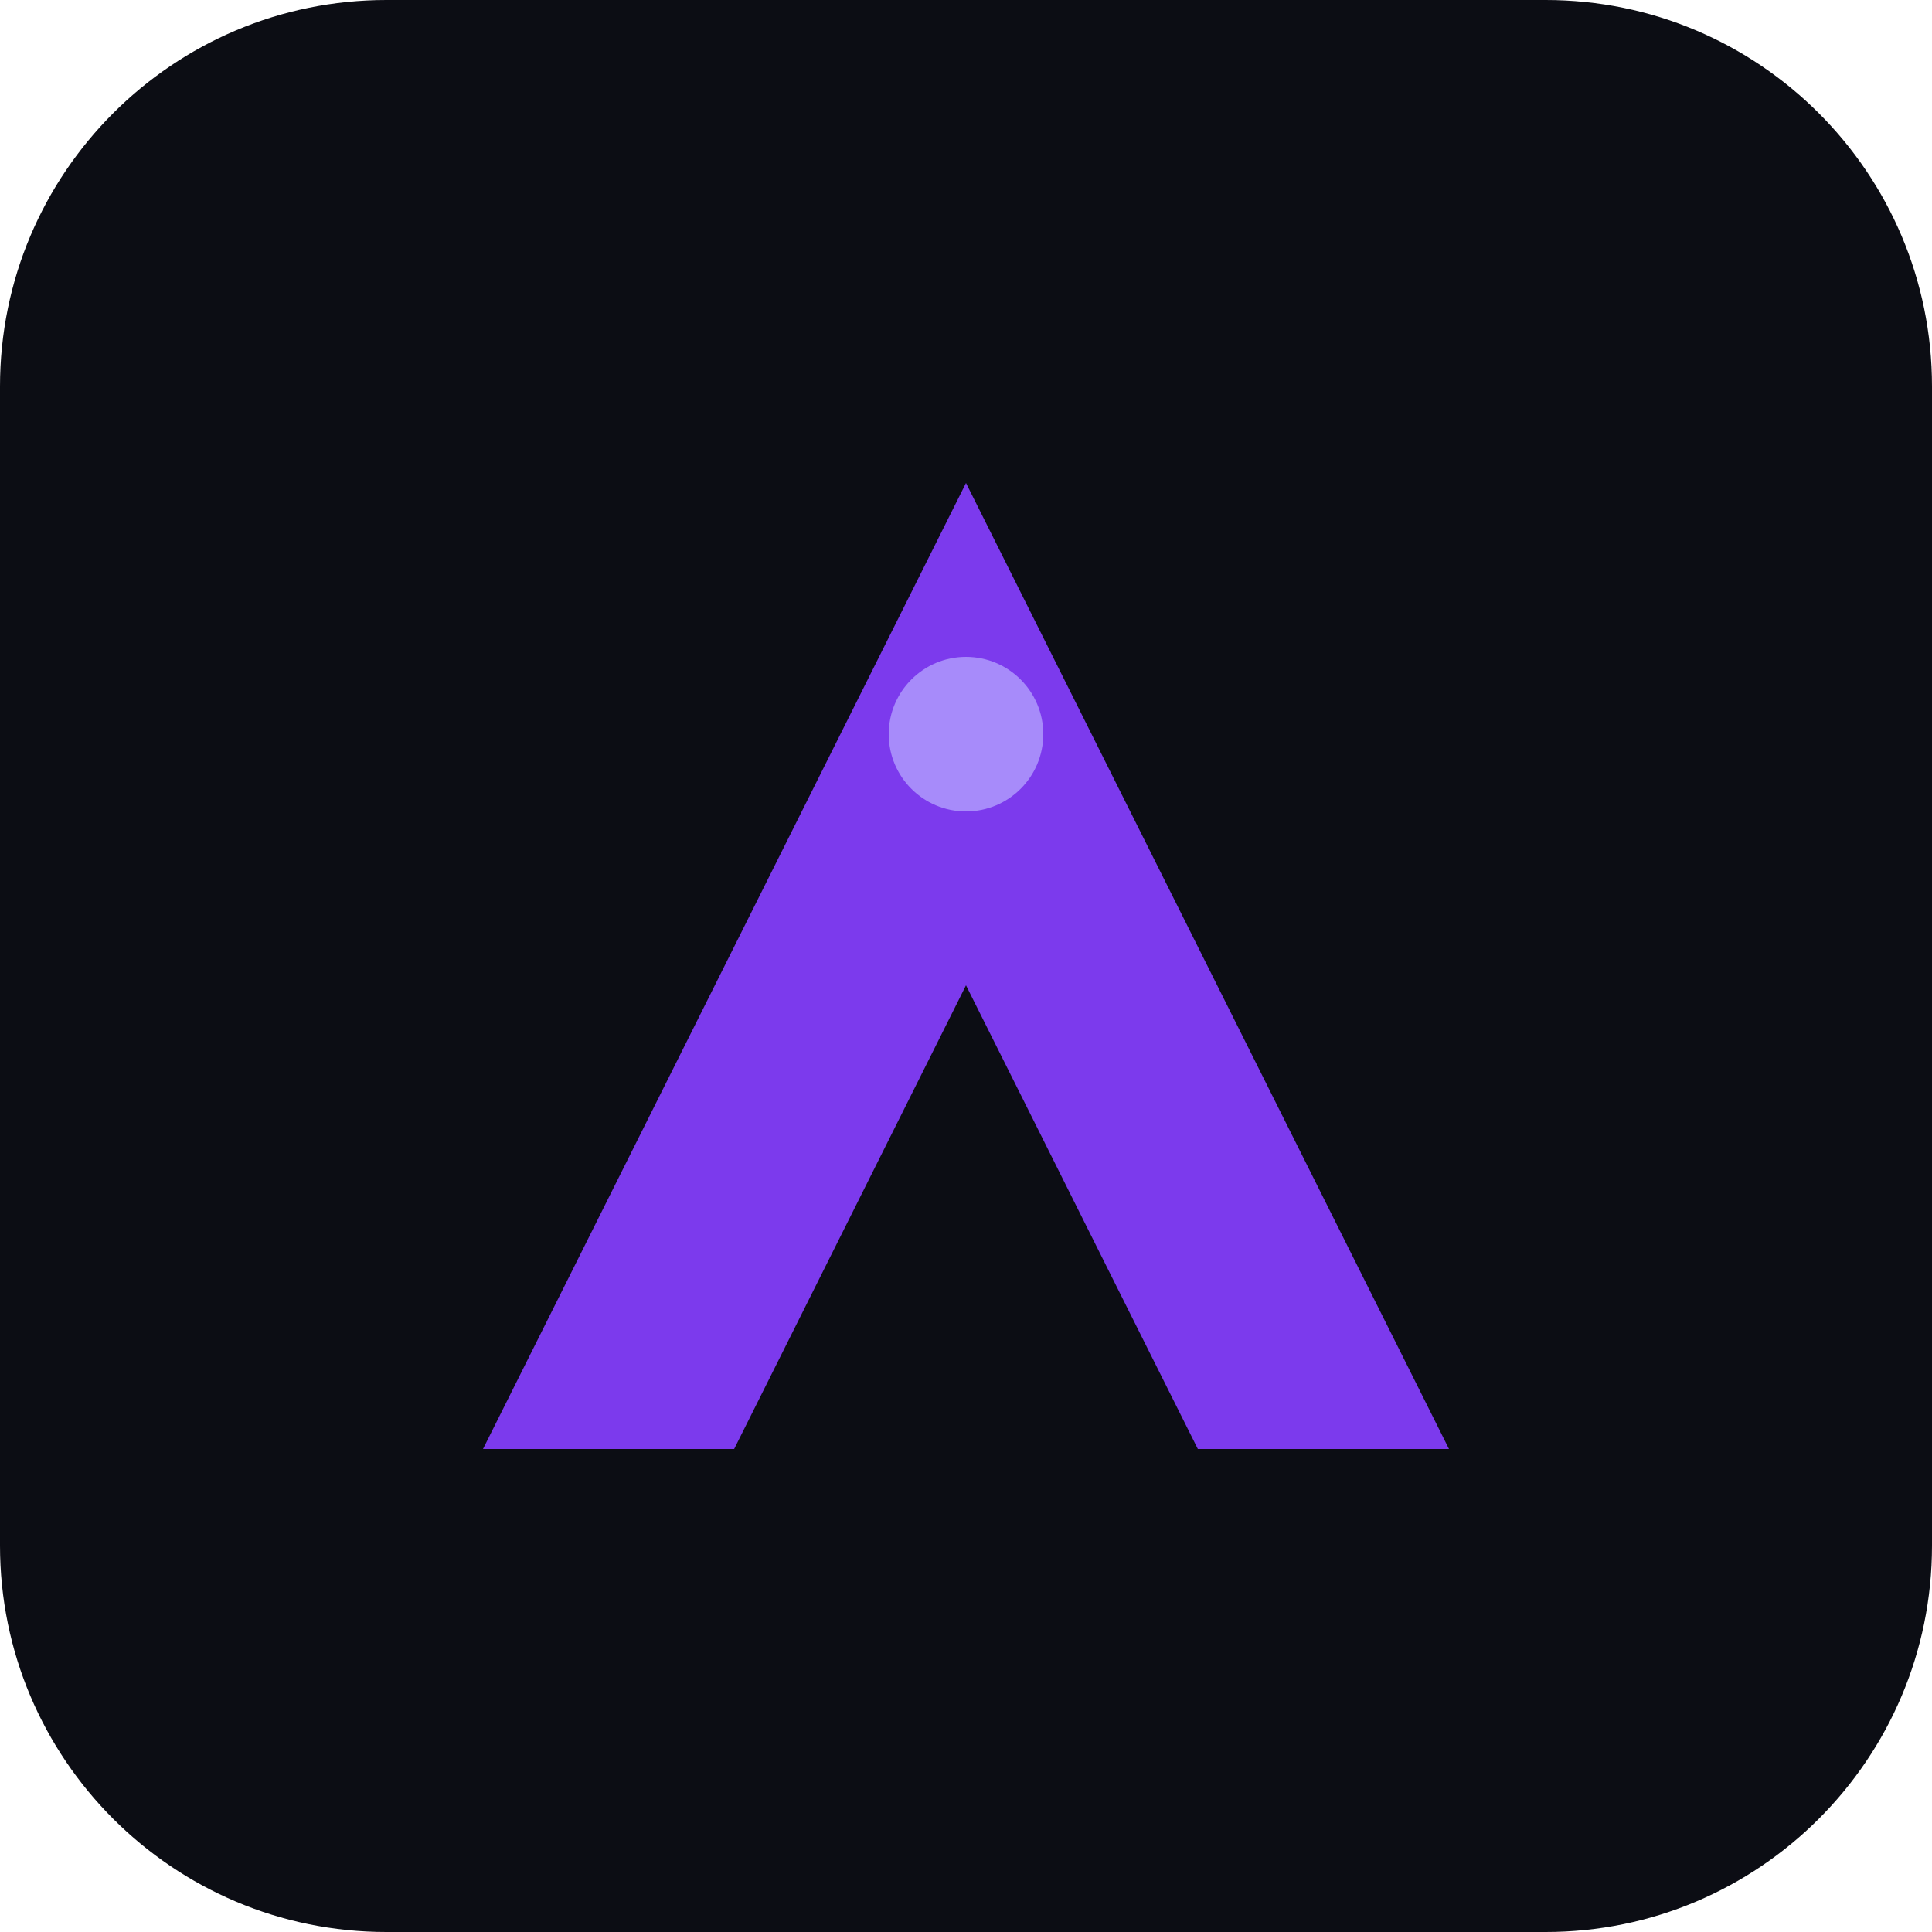
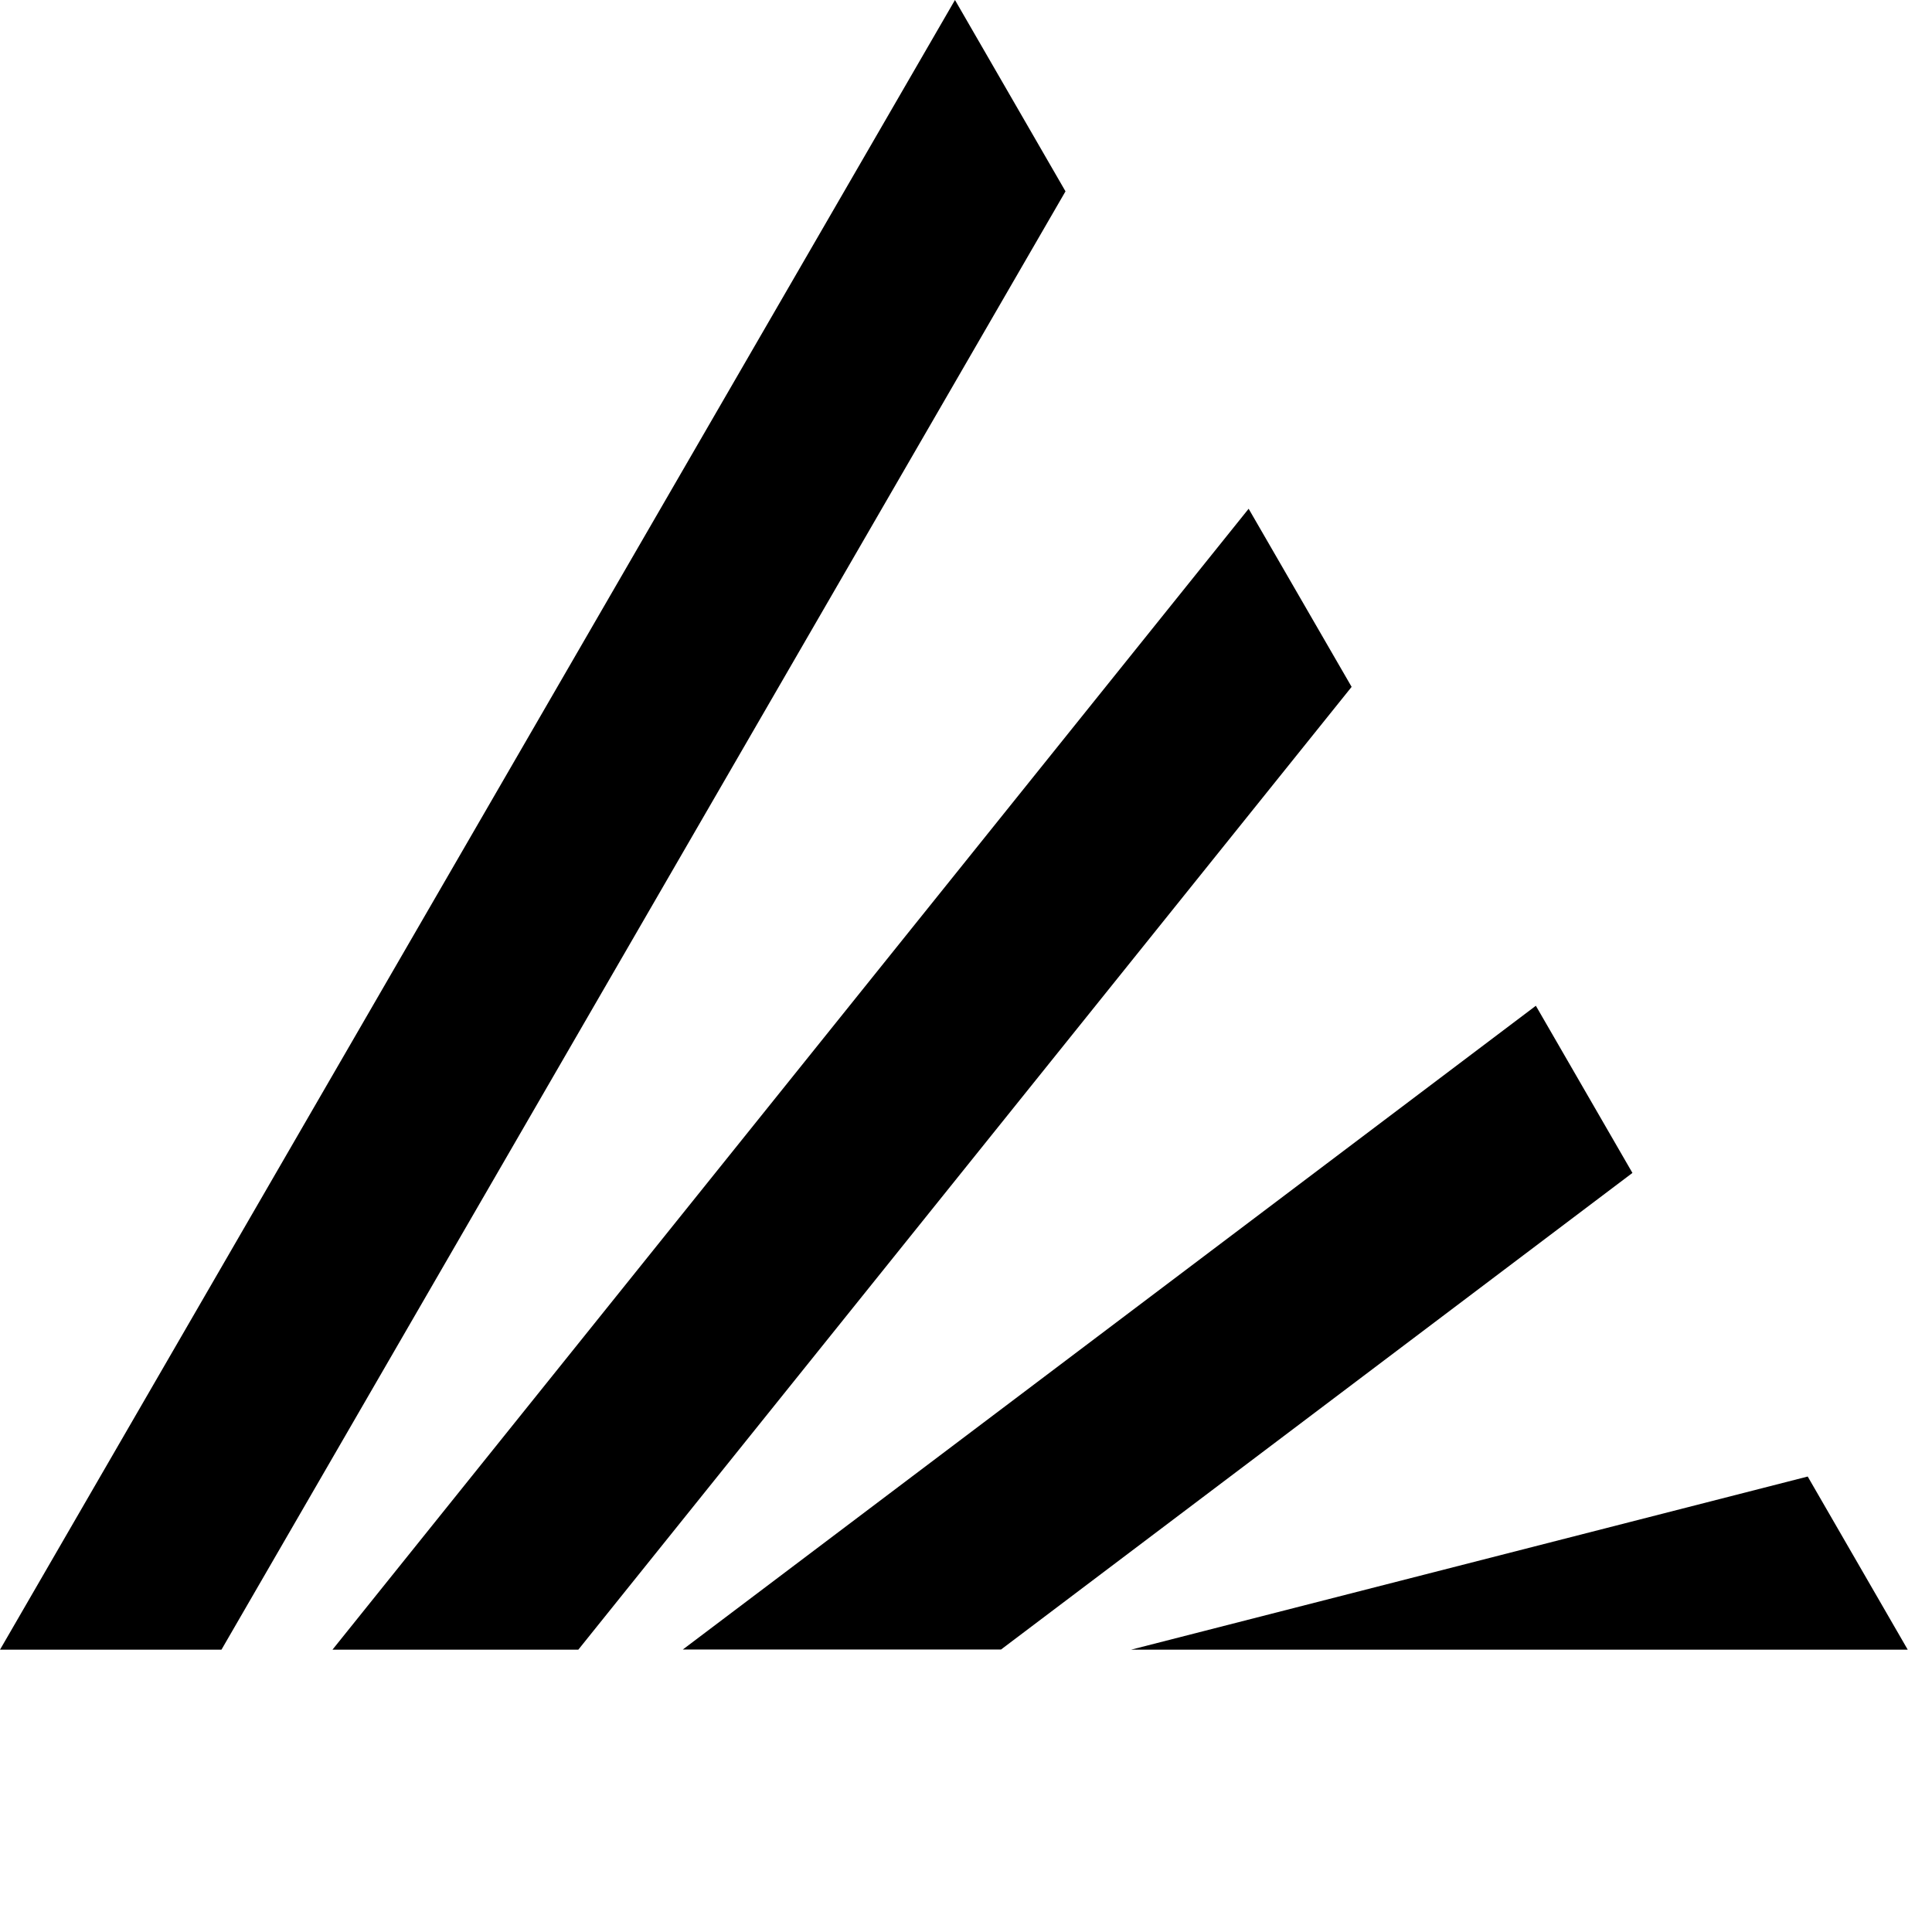
- <svg xmlns="http://www.w3.org/2000/svg" viewBox="0 0 100 100" width="100" height="100">
-   <rect width="100" height="100" rx="20" fill="#0C0D14" />
-   <path d="M25 75L50 25L75 75H62L50 51L38 75H25Z" fill="#7C3AED" />
-   <circle cx="50" cy="38" r="4" fill="#A78BFA" />
+ <svg xmlns="http://www.w3.org/2000/svg" fill="currentColor" fill-rule="evenodd" height="1em" style="flex:none;line-height:1" viewBox="0 0 24 24" width="1em">
+   <path d="M13.236 2.377L2.751 20.493H0L11.863 0l1.373 2.377zm3.554 6.156l-9.606 11.96H4.13L15.511 6.32l1.279 2.212zm6.908 11.96H14.05l8.406-2.151 1.242 2.15zm-3.42-5.922l-7.843 5.92H8.482l10.597-7.997 1.2 2.077z" />
</svg>
